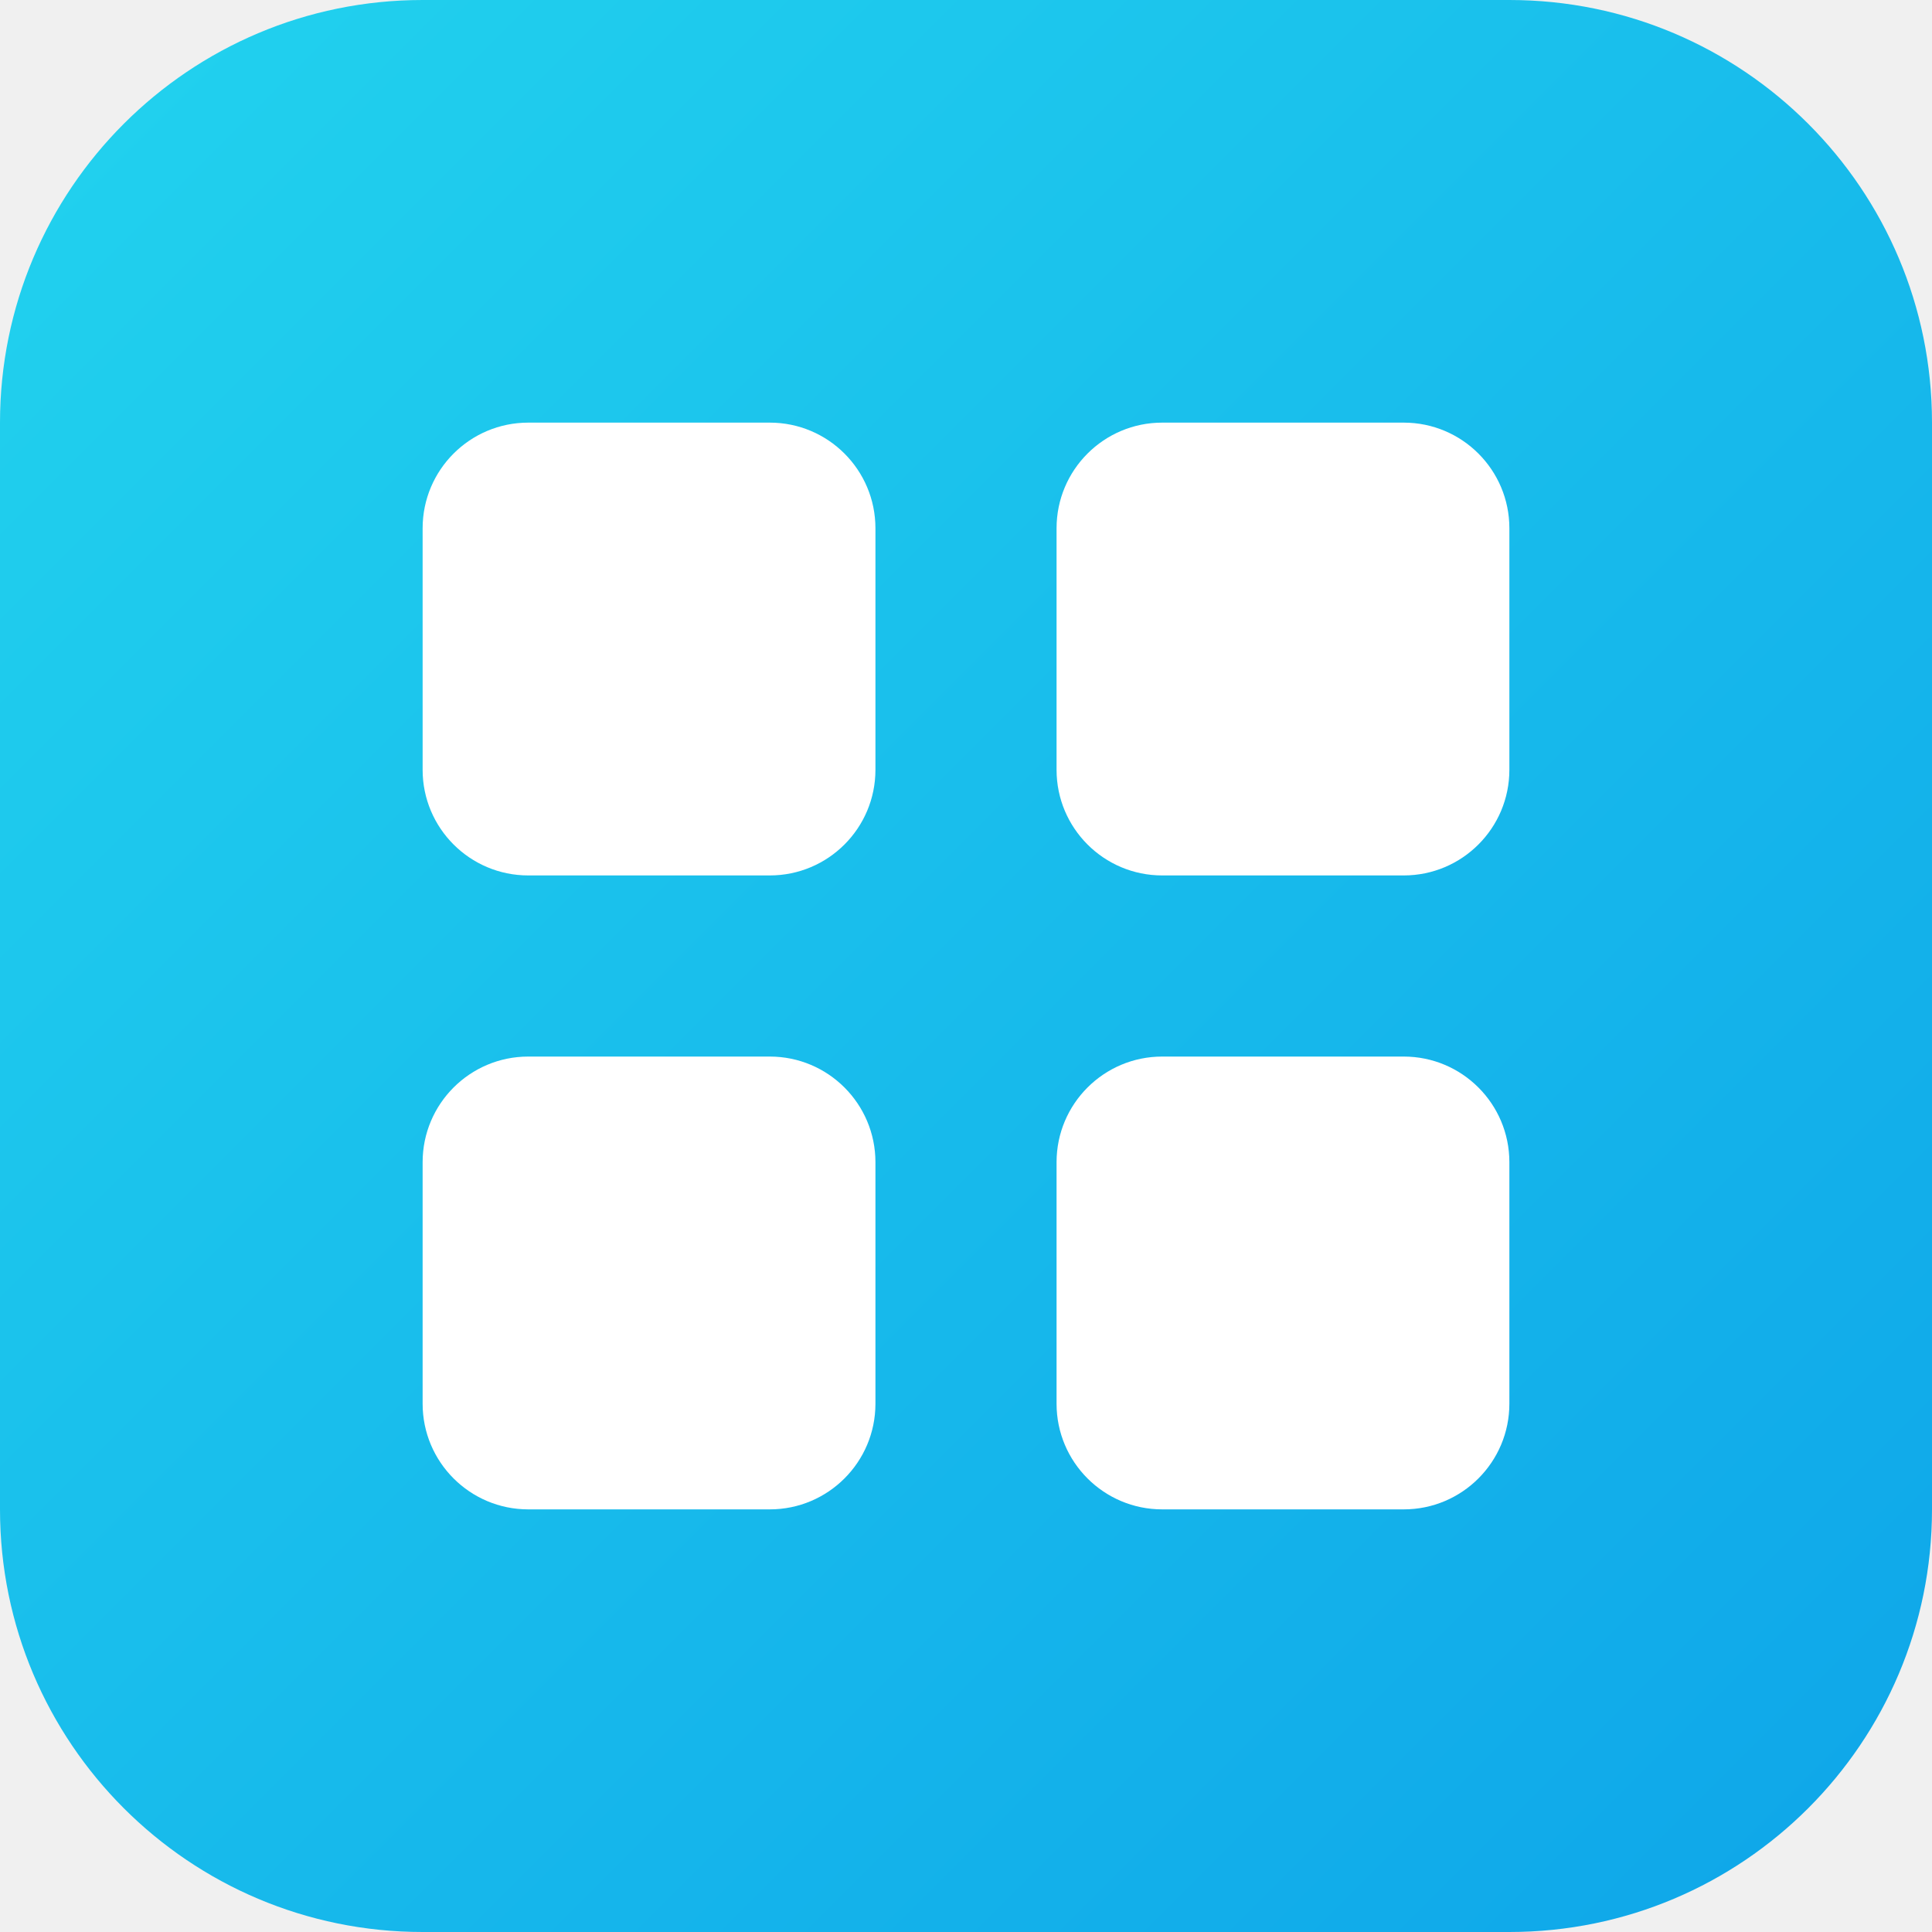
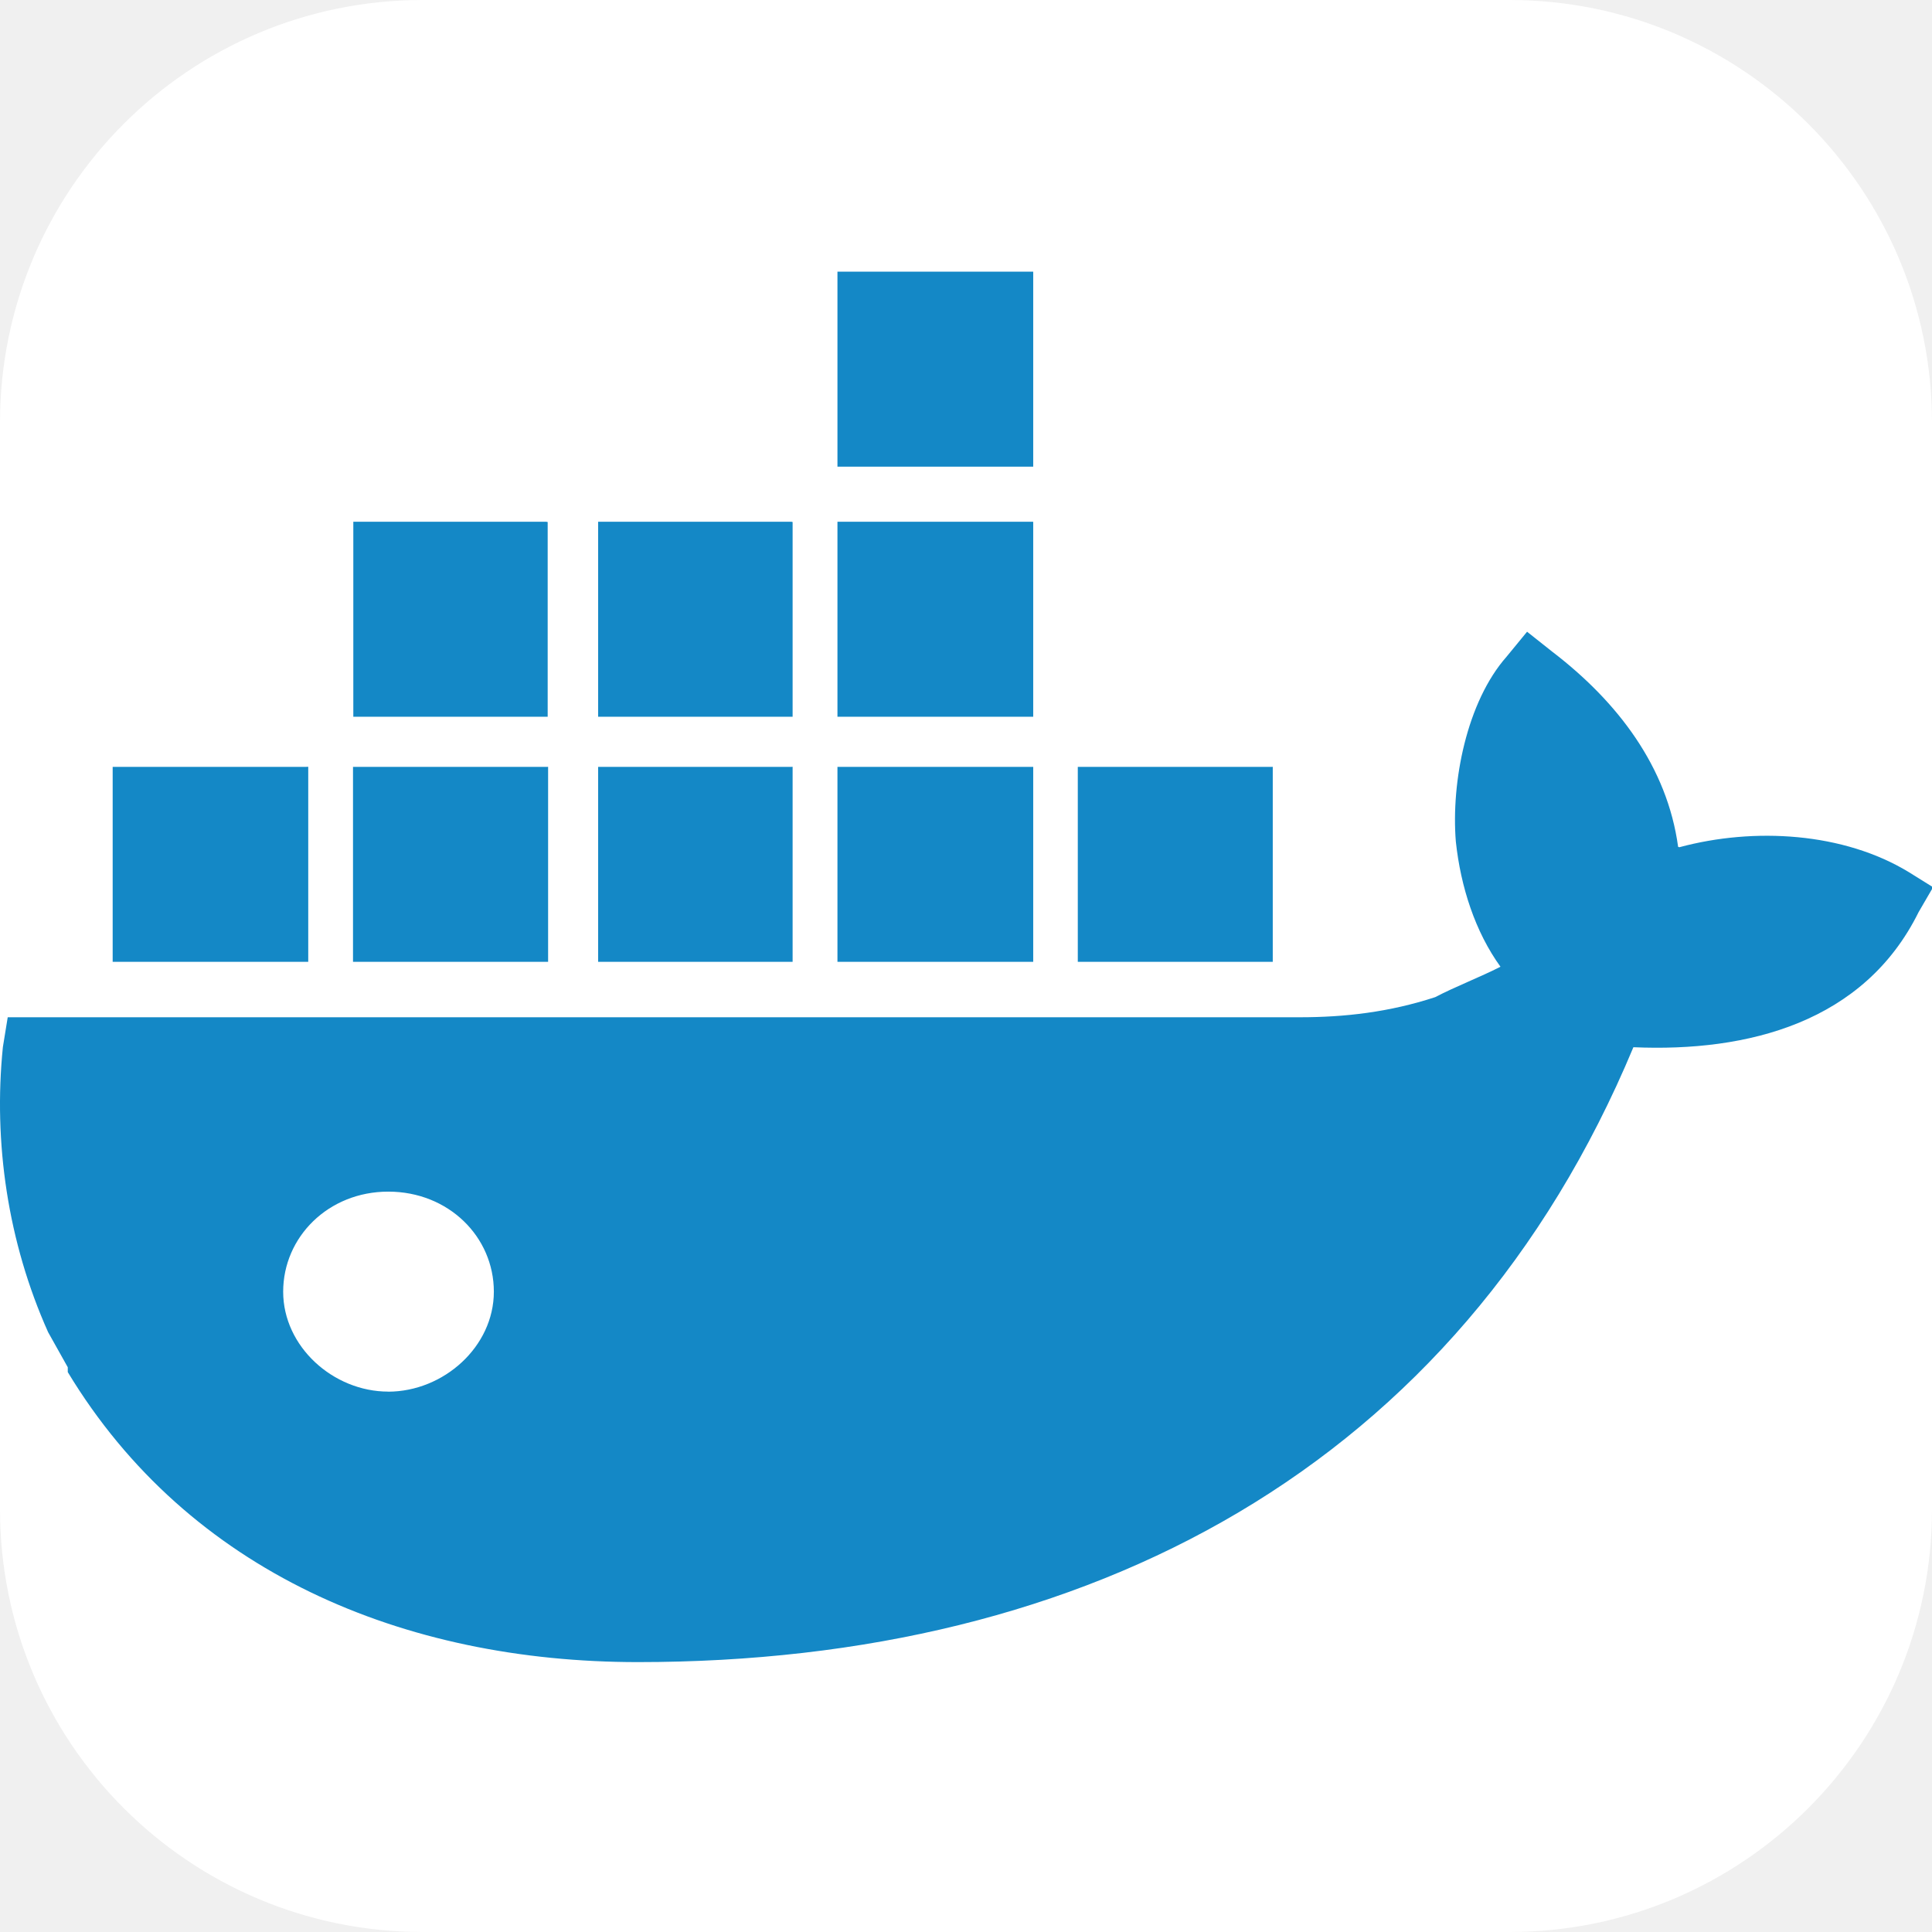
<svg xmlns="http://www.w3.org/2000/svg" viewBox="0 0 64 64">
-   <defs>
-     <linearGradient id="bg" x1="0" y1="0" x2="1" y2="1">
-       <stop offset="0" stop-color="#22d3ee" />
-       <stop offset="1" stop-color="#0ea5e9" />
-     </linearGradient>
-   </defs>
-   <rect width="64" height="64" rx="14" fill="url(#bg)" />
-   <g fill="#ffffff">
-     <rect x="14" y="14" width="15" height="15" rx="3.5" />
-     <rect x="35" y="14" width="15" height="15" rx="3.5" />
-     <rect x="14" y="35" width="15" height="15" rx="3.5" />
-     <rect x="35" y="35" width="15" height="15" rx="3.5" />
+   <rect width="64" height="64" rx="14" fill="#ffffff" />
+   <g transform="translate(0 9) scale(0.04498)">
+     <path d="M285.924 824.784c-40.581 0-77.379-33.239-77.379-73.546s33.239-73.731 77.423-73.731c44.363 0 77.735 33.239 77.735 73.685s-36.887 73.546-77.779 73.642z m949.952-401.223c-8.009-58.869-44.496-106.792-92.552-143.59l-18.688-14.818-15.085 18.377c-29.322 33.239-40.937 92.152-37.376 136.159 3.559 33.328 14.239 66.433 32.883 92.197-15.085 7.698-33.684 14.818-48.057 22.384-33.817 11.079-66.7 14.818-99.672 14.818H5.686l-3.561 21.934c-7.12 70.126 3.561 143.588 33.325 210.023l14.459 25.808v3.559c88.992 147.327 247.399 213.582 419.911 213.582 331.898 0 604.078-143.59 733.121-452.839 84.543 3.693 169.931-18.377 210.023-99.45l10.683-18.377-17.796-11.079c-48.057-29.322-113.91-33.239-169.086-18.377z m-475.087-58.869h-144.033v143.59h144.172V364.603z m0-180.521h-144.033v143.59h144.172V184.349z m0-184.171h-144.033v143.59h144.172V0.004z m176.204 364.692H793.76v143.59h143.59V364.603z m-533.868 0h-143.143v143.59h143.679V364.603z m179.764 0H440.504v143.59h143.232V364.603z m-357.75 0H82.976v143.59h144.033V364.603zM582.891 184.171H440.504v143.59h143.232V184.349z m-180.655 0H260.204v143.59H403.349V184.349z" fill="#1488C6" />
  </g>
</svg>
